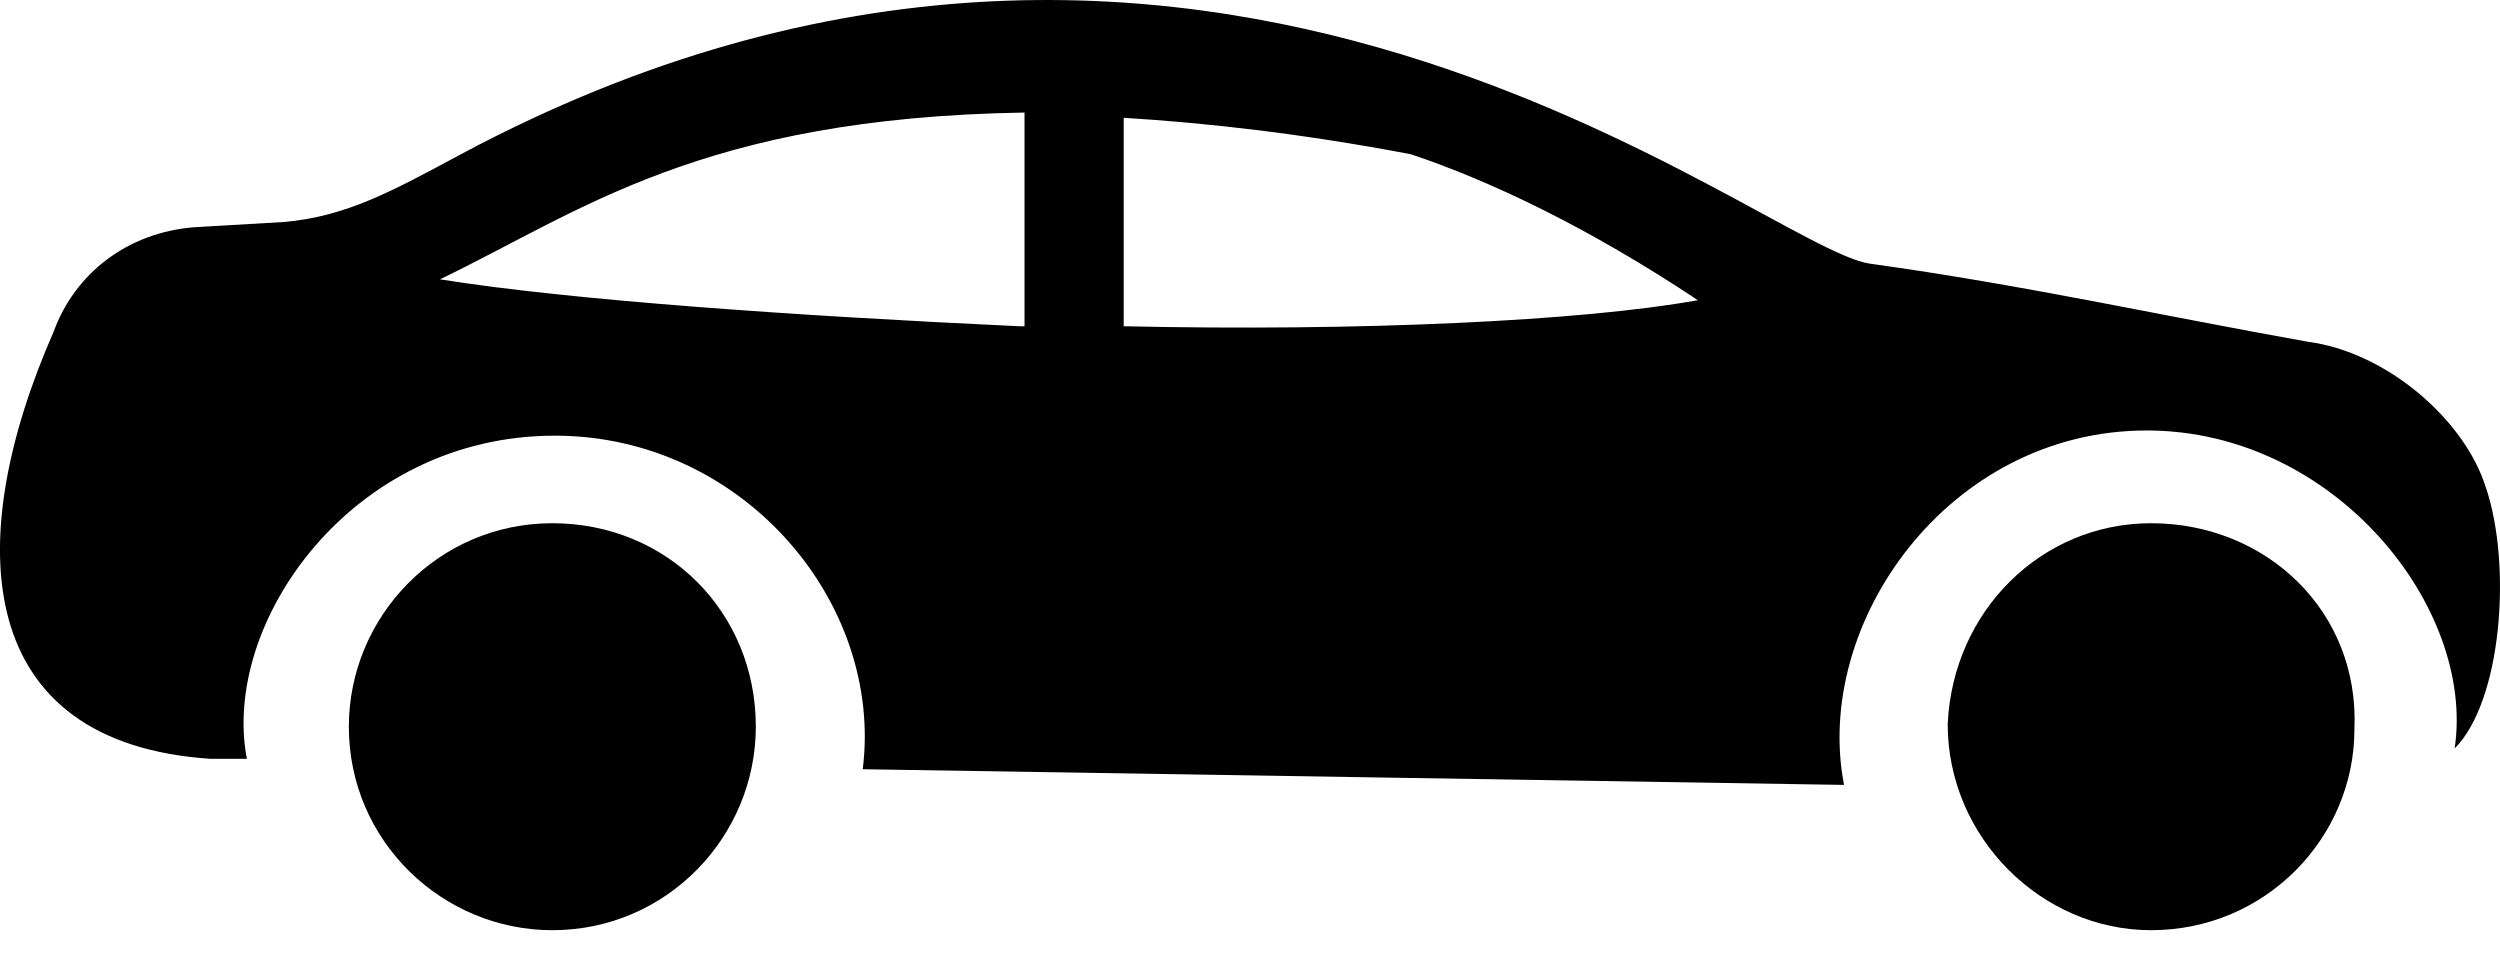
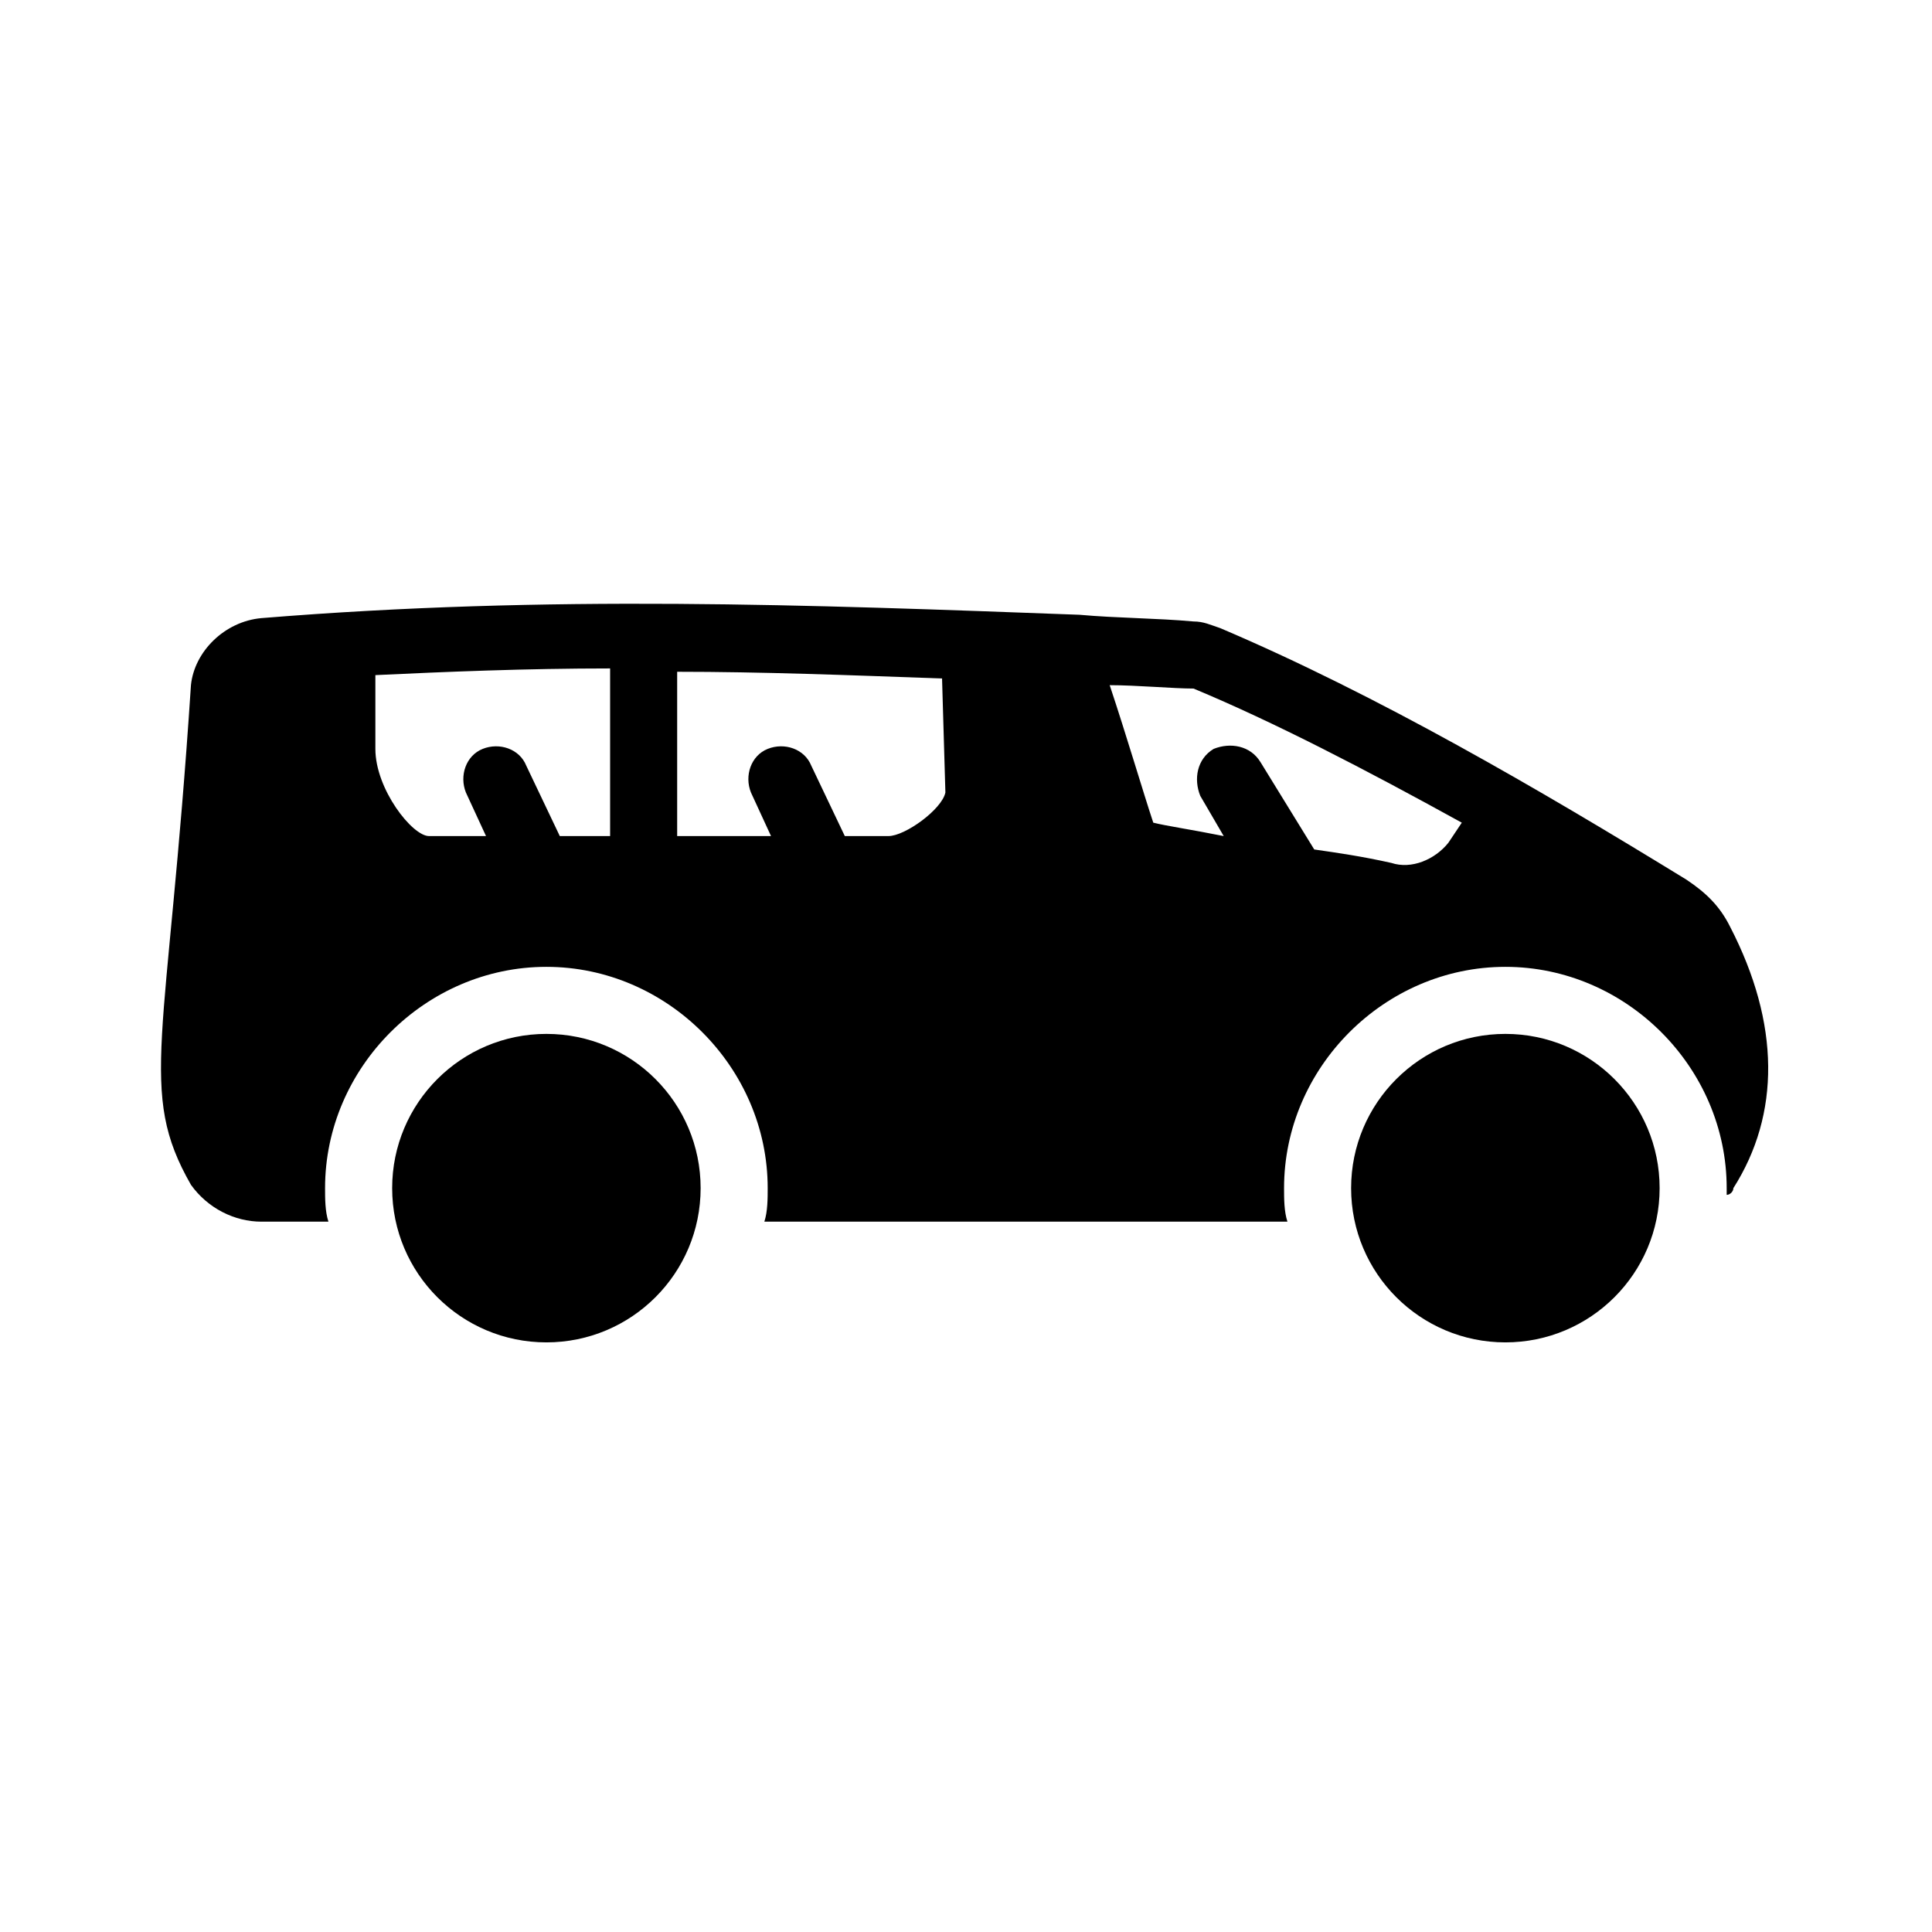
- <svg xmlns="http://www.w3.org/2000/svg" width="52" height="20" viewBox="0 0 52 20" fill="none">
-   <path d="M44.742 10.883C42.464 10.883 40.62 12.704 40.512 15.062C40.512 17.419 42.465 19.348 44.742 19.348C47.128 19.348 48.972 17.419 48.972 15.169C49.081 12.704 47.128 10.883 44.742 10.883Z" fill="black" />
-   <path d="M11.488 10.883C9.101 10.883 7.256 12.837 7.256 15.115C7.256 17.503 9.21 19.348 11.488 19.348C13.876 19.348 15.721 17.394 15.721 15.115C15.721 12.728 13.876 10.883 11.488 10.883Z" fill="black" />
-   <path d="M51.708 10.147C51.274 8.737 49.646 7.328 48.017 7.111C44.977 6.569 42.046 5.919 38.898 5.485C36.618 5.16 25.001 -5.03 9.586 3.209C8.175 3.967 7.198 4.51 5.895 4.618L4.049 4.726C2.638 4.834 1.552 5.701 1.118 6.894C-0.837 11.338 -0.511 15.458 4.375 15.783H5.135C4.592 12.965 7.306 9.062 11.54 9.062C15.448 9.062 18.379 12.531 17.945 16L38.356 16.326C37.704 12.965 40.527 8.954 44.652 8.954C48.56 8.954 51.492 12.64 51.057 15.567C52.035 14.591 52.252 11.772 51.709 10.146L51.708 10.147ZM21.202 6.786C16.534 6.569 11.866 6.244 9.151 5.81C12.082 4.401 14.579 2.45 21.31 2.341V6.786L21.202 6.786ZM23.373 6.786V2.45C25.11 2.558 27.064 2.775 29.344 3.208C30.973 3.75 33.035 4.726 35.315 6.244C32.927 6.678 28.259 6.895 23.373 6.786L23.373 6.786Z" fill="black" />
+ <svg xmlns="http://www.w3.org/2000/svg" width="48" height="48" viewBox="0 0 48 48" fill="none">
+   <path d="M43.065 29.519C44.232 27.686 44.232 25.437 42.982 23.021C42.732 22.521 42.399 22.188 41.899 21.855C38.234 19.606 34.235 17.273 30.32 15.607C30.07 15.524 29.903 15.44 29.653 15.44C28.737 15.357 27.737 15.357 26.821 15.274C20.073 15.024 13.658 14.774 6.494 15.357C5.577 15.44 4.828 16.19 4.744 17.023C4.161 25.937 3.411 27.103 4.744 29.436C5.161 30.019 5.827 30.352 6.494 30.352H8.16C8.076 30.102 8.076 29.769 8.076 29.519C8.076 26.52 10.576 24.021 13.575 24.021C16.574 24.021 19.073 26.52 19.073 29.519C19.073 29.769 19.073 30.102 18.99 30.352H31.986C31.902 30.102 31.902 29.769 31.902 29.519C31.902 26.52 34.401 24.021 37.401 24.021C40.4 24.021 42.899 26.52 42.899 29.519C42.899 29.603 42.899 29.686 42.899 29.686C42.982 29.686 43.065 29.603 43.065 29.519ZM15.158 20.772H13.908L13.075 19.023C12.908 18.606 12.409 18.439 11.992 18.606C11.575 18.773 11.409 19.273 11.575 19.689L12.075 20.772H10.659C10.242 20.772 9.326 19.606 9.326 18.606V16.773C11.075 16.69 13.075 16.607 15.158 16.607V20.772ZM22.072 20.772H20.989L20.156 19.023C19.989 18.606 19.49 18.439 19.073 18.606C18.657 18.773 18.49 19.273 18.657 19.689L19.156 20.772H16.824V16.69C18.906 16.69 21.072 16.773 23.405 16.857L23.488 19.689C23.405 20.106 22.489 20.772 22.072 20.772ZM35.984 20.939C35.651 21.355 35.068 21.605 34.568 21.439C33.818 21.272 33.235 21.189 32.652 21.105L31.319 18.939C31.069 18.523 30.569 18.439 30.153 18.606C29.736 18.856 29.653 19.356 29.82 19.772L30.403 20.772C29.57 20.605 28.986 20.522 28.653 20.439C28.403 19.689 27.987 18.273 27.57 17.023C28.237 17.023 29.153 17.107 29.653 17.107C31.652 17.94 33.902 19.106 36.318 20.439L35.984 20.939Z" fill="black" />
+   <path d="M13.575 33.351C15.692 33.351 17.407 31.636 17.407 29.519C17.407 27.403 15.692 25.687 13.575 25.687C11.459 25.687 9.743 27.403 9.743 29.519C9.743 31.636 11.459 33.351 13.575 33.351Z" fill="black" />
+   <path d="M37.401 33.351C39.517 33.351 41.233 31.636 41.233 29.519C41.233 27.403 39.517 25.687 37.401 25.687C35.284 25.687 33.568 27.403 33.568 29.519C33.568 31.636 35.284 33.351 37.401 33.351Z" fill="black" />
</svg>
